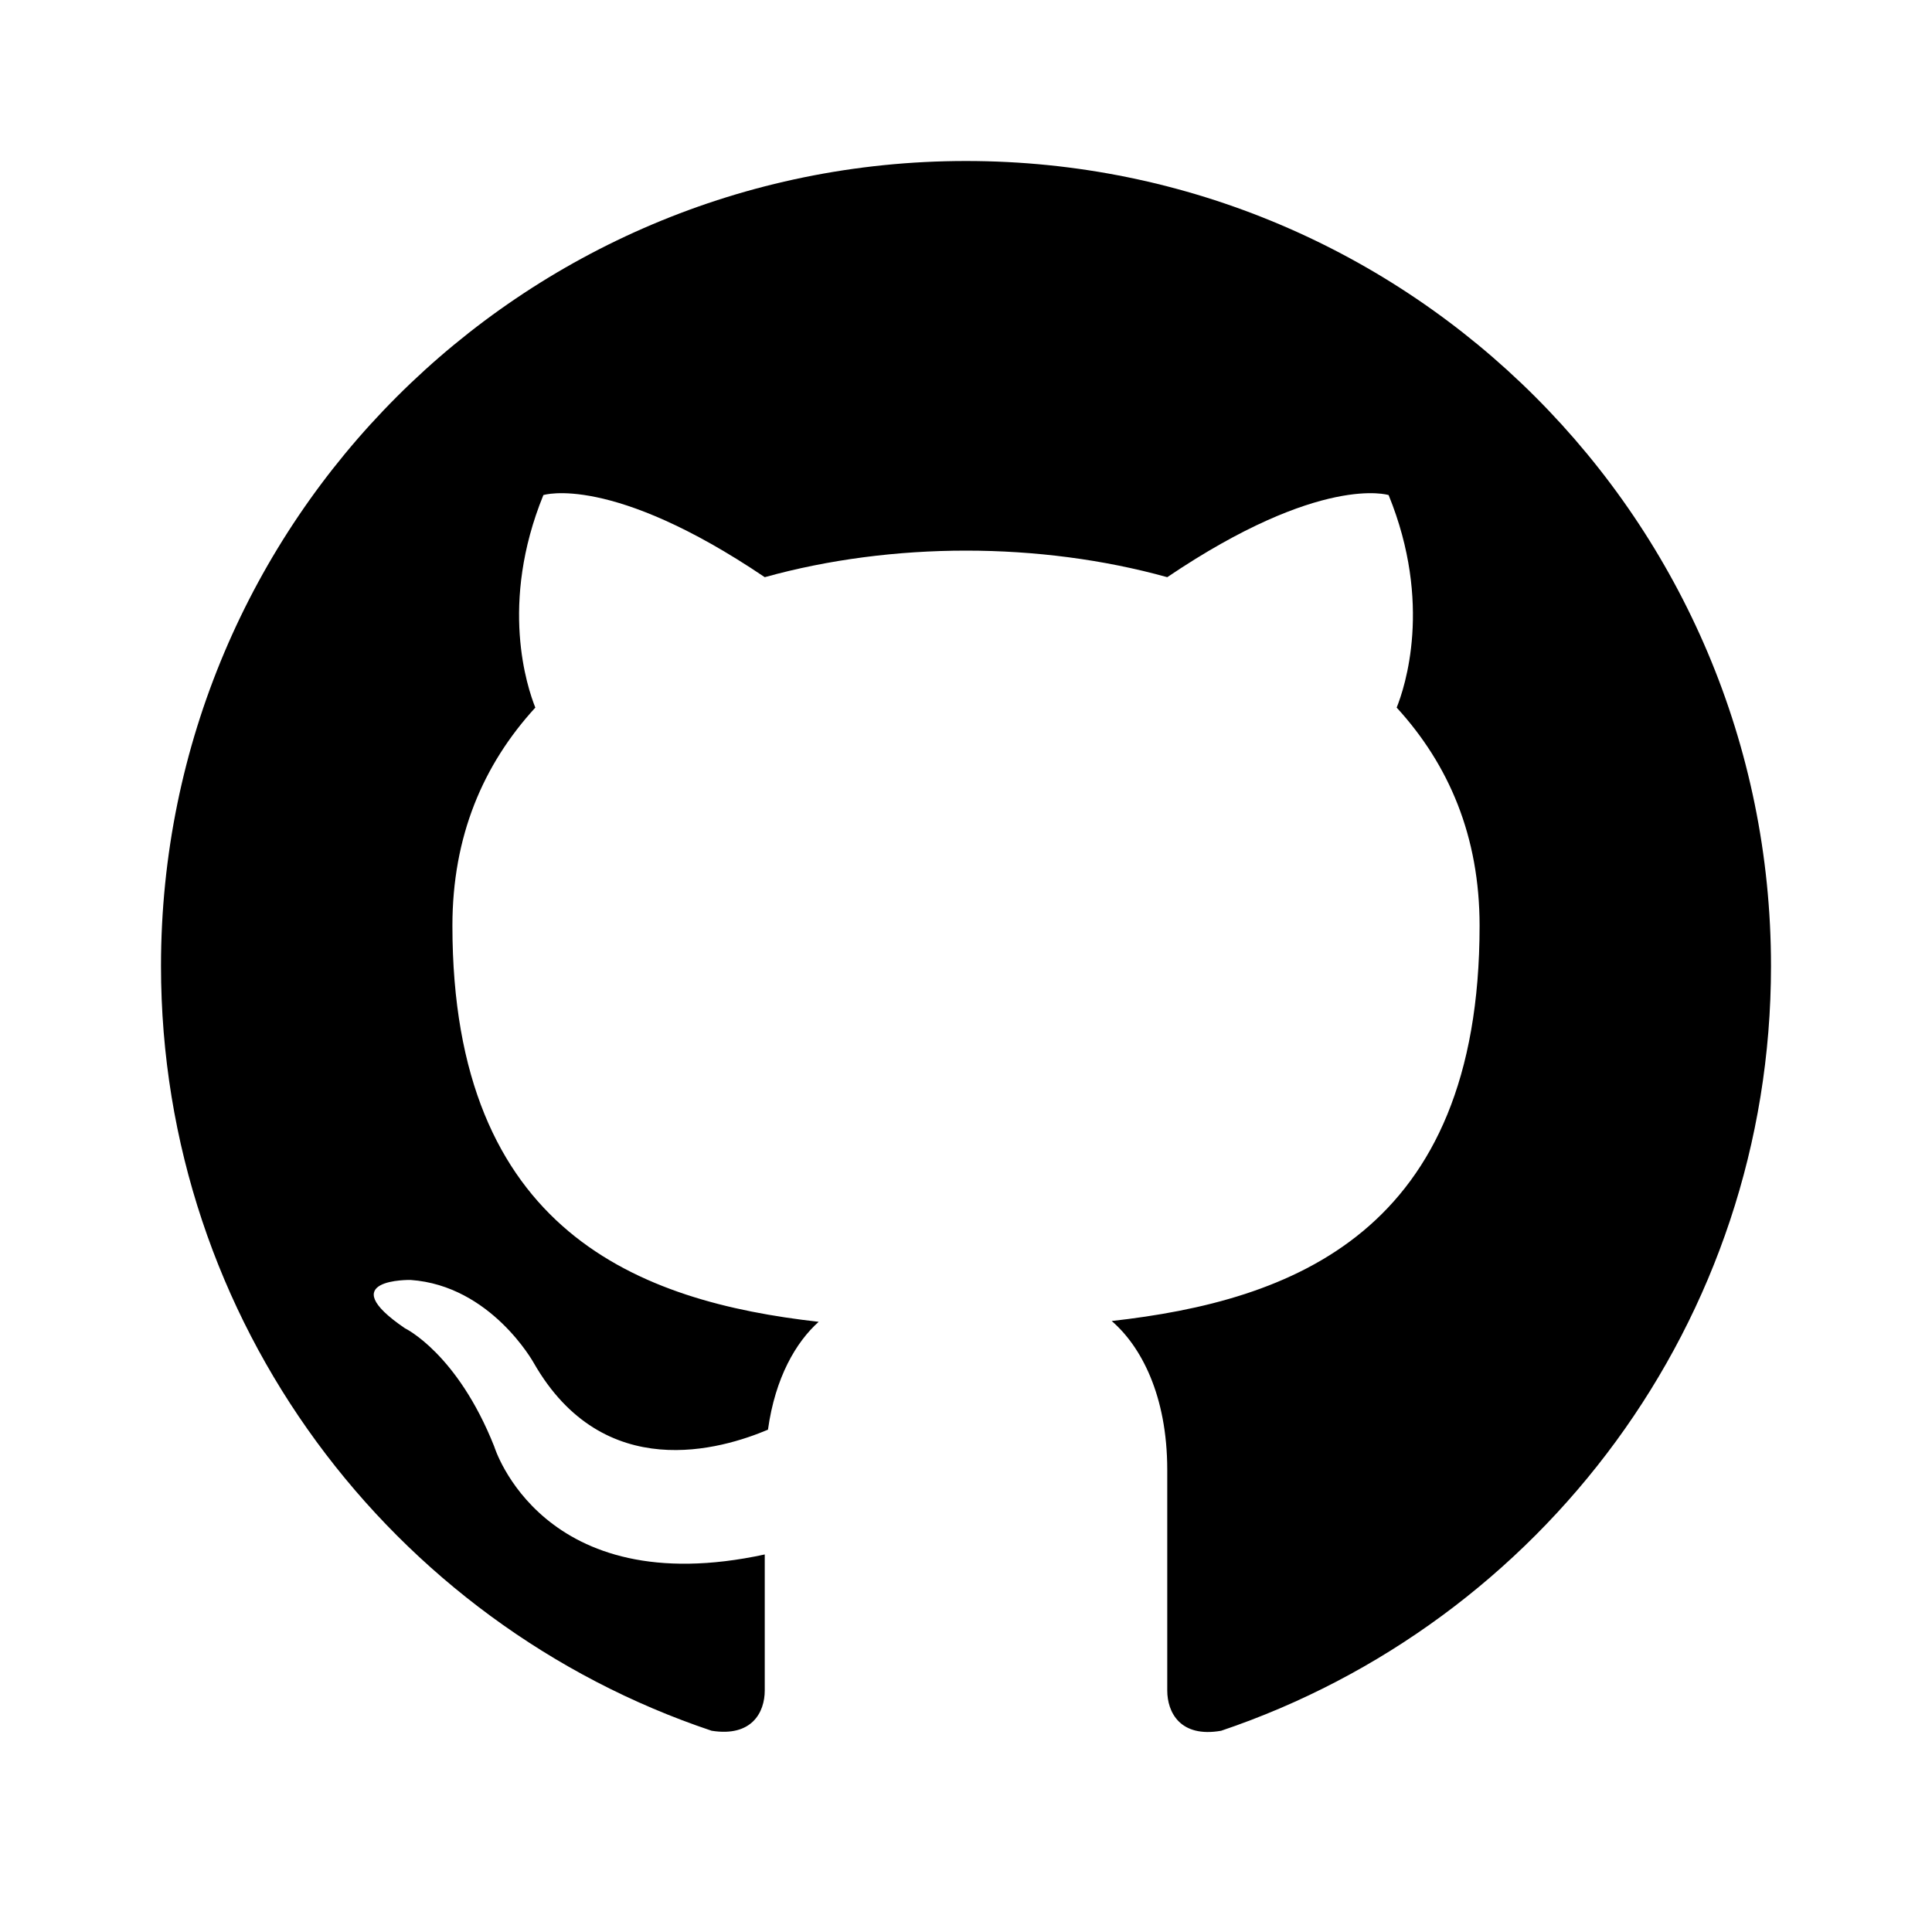
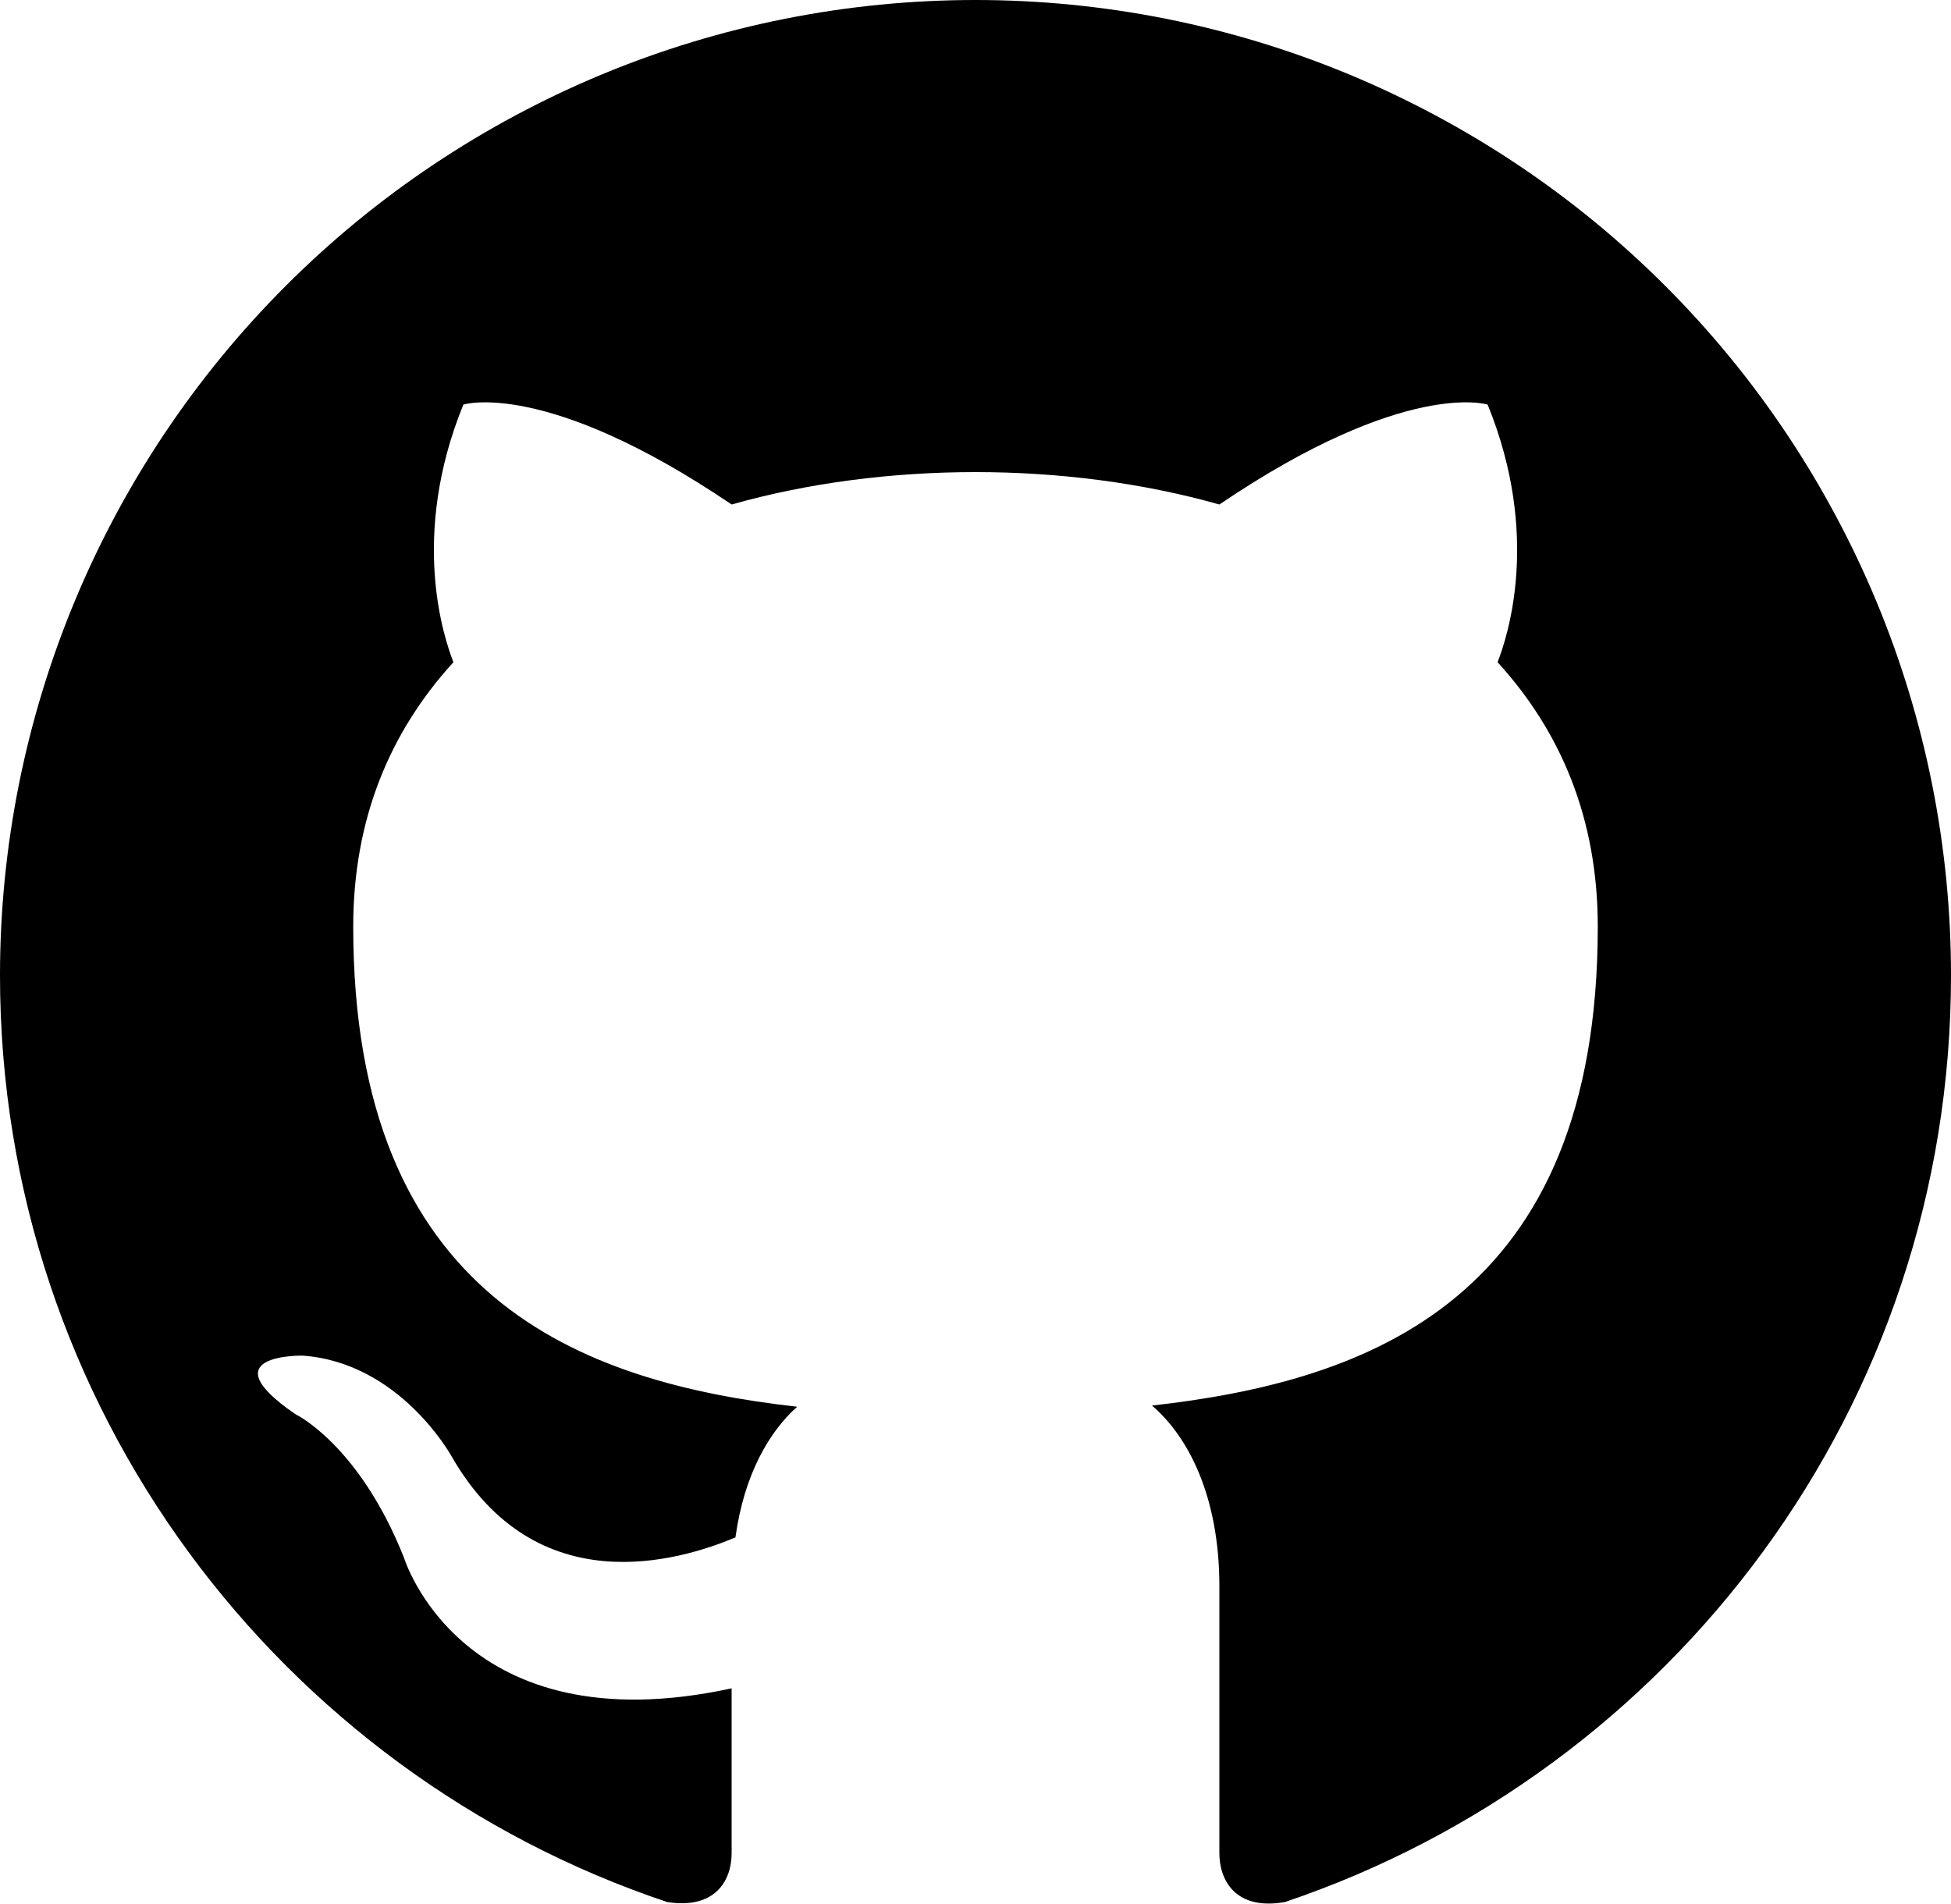
- <svg xmlns="http://www.w3.org/2000/svg" viewBox="0 0 24 24">
-   <path d="M12,2A10,10 0 0,0 2,12C2,16.42 4.87,20.17 8.84,21.5C9.34,21.58 9.5,21.27 9.5,21C9.5,20.77 9.5,20.14 9.5,19.31C6.73,19.91 6.14,17.97 6.14,17.97C5.68,16.81 5.03,16.5 5.03,16.5C4.12,15.88 5.1,15.9 5.1,15.9C6.1,15.97 6.63,16.93 6.63,16.93C7.5,18.45 8.97,18 9.54,17.76C9.63,17.11 9.89,16.67 10.17,16.42C7.95,16.17 5.62,15.31 5.62,11.5C5.62,10.39 6,9.5 6.65,8.79C6.55,8.54 6.2,7.5 6.75,6.15C6.75,6.15 7.59,5.88 9.5,7.17C10.29,6.95 11.15,6.84 12,6.84C12.85,6.84 13.71,6.95 14.5,7.17C16.41,5.88 17.25,6.15 17.25,6.15C17.8,7.5 17.45,8.54 17.35,8.79C18,9.5 18.38,10.39 18.38,11.5C18.38,15.32 16.04,16.16 13.81,16.41C14.17,16.72 14.5,17.33 14.5,18.26C14.5,19.6 14.5,20.68 14.5,21C14.5,21.27 14.66,21.59 15.17,21.5C19.14,20.16 22,16.42 22,12A10,10 0 0,0 12,2Z" />
+ <svg xmlns="http://www.w3.org/2000/svg" width="20pt" height="19.516pt" viewBox="0 0 20 19.516" version="1.1">
+   <g id="surface1">
+     <path style=" stroke:none;fill-rule:nonzero;fill:rgb(0%,0%,0%);fill-opacity:1;" d="M 10 0 C 8.688 0 7.387 0.258 6.172 0.762 C 4.961 1.266 3.859 2 2.93 2.93 C 1.055 4.805 0 7.348 0 10 C 0 14.422 2.871 18.172 6.84 19.5 C 7.34 19.578 7.5 19.27 7.5 19 C 7.5 18.77 7.5 18.141 7.5 17.309 C 4.73 17.91 4.141 15.969 4.141 15.969 C 3.68 14.809 3.031 14.5 3.031 14.5 C 2.121 13.879 3.102 13.898 3.102 13.898 C 4.102 13.969 4.629 14.93 4.629 14.93 C 5.5 16.449 6.969 16 7.539 15.762 C 7.629 15.109 7.891 14.672 8.172 14.422 C 5.949 14.172 3.621 13.309 3.621 9.5 C 3.621 8.391 4 7.5 4.648 6.789 C 4.551 6.539 4.199 5.5 4.75 4.148 C 4.75 4.148 5.59 3.879 7.5 5.172 C 8.289 4.949 9.148 4.84 10 4.84 C 10.852 4.84 11.711 4.949 12.5 5.172 C 14.41 3.879 15.25 4.148 15.25 4.148 C 15.801 5.5 15.449 6.539 15.352 6.789 C 16 7.5 16.379 8.391 16.379 9.5 C 16.379 13.32 14.039 14.16 11.809 14.41 C 12.172 14.719 12.5 15.328 12.5 16.262 C 12.5 17.602 12.5 18.68 12.5 19 C 12.5 19.27 12.66 19.59 13.172 19.5 C 17.141 18.16 20 14.422 20 10 C 20 8.688 19.742 7.387 19.238 6.172 C 18.734 4.961 18 3.859 17.07 2.93 C 16.141 2 15.039 1.266 13.828 0.762 C 12.613 0.258 11.312 0 10 0 Z M 10 0 " />
+   </g>
</svg>
